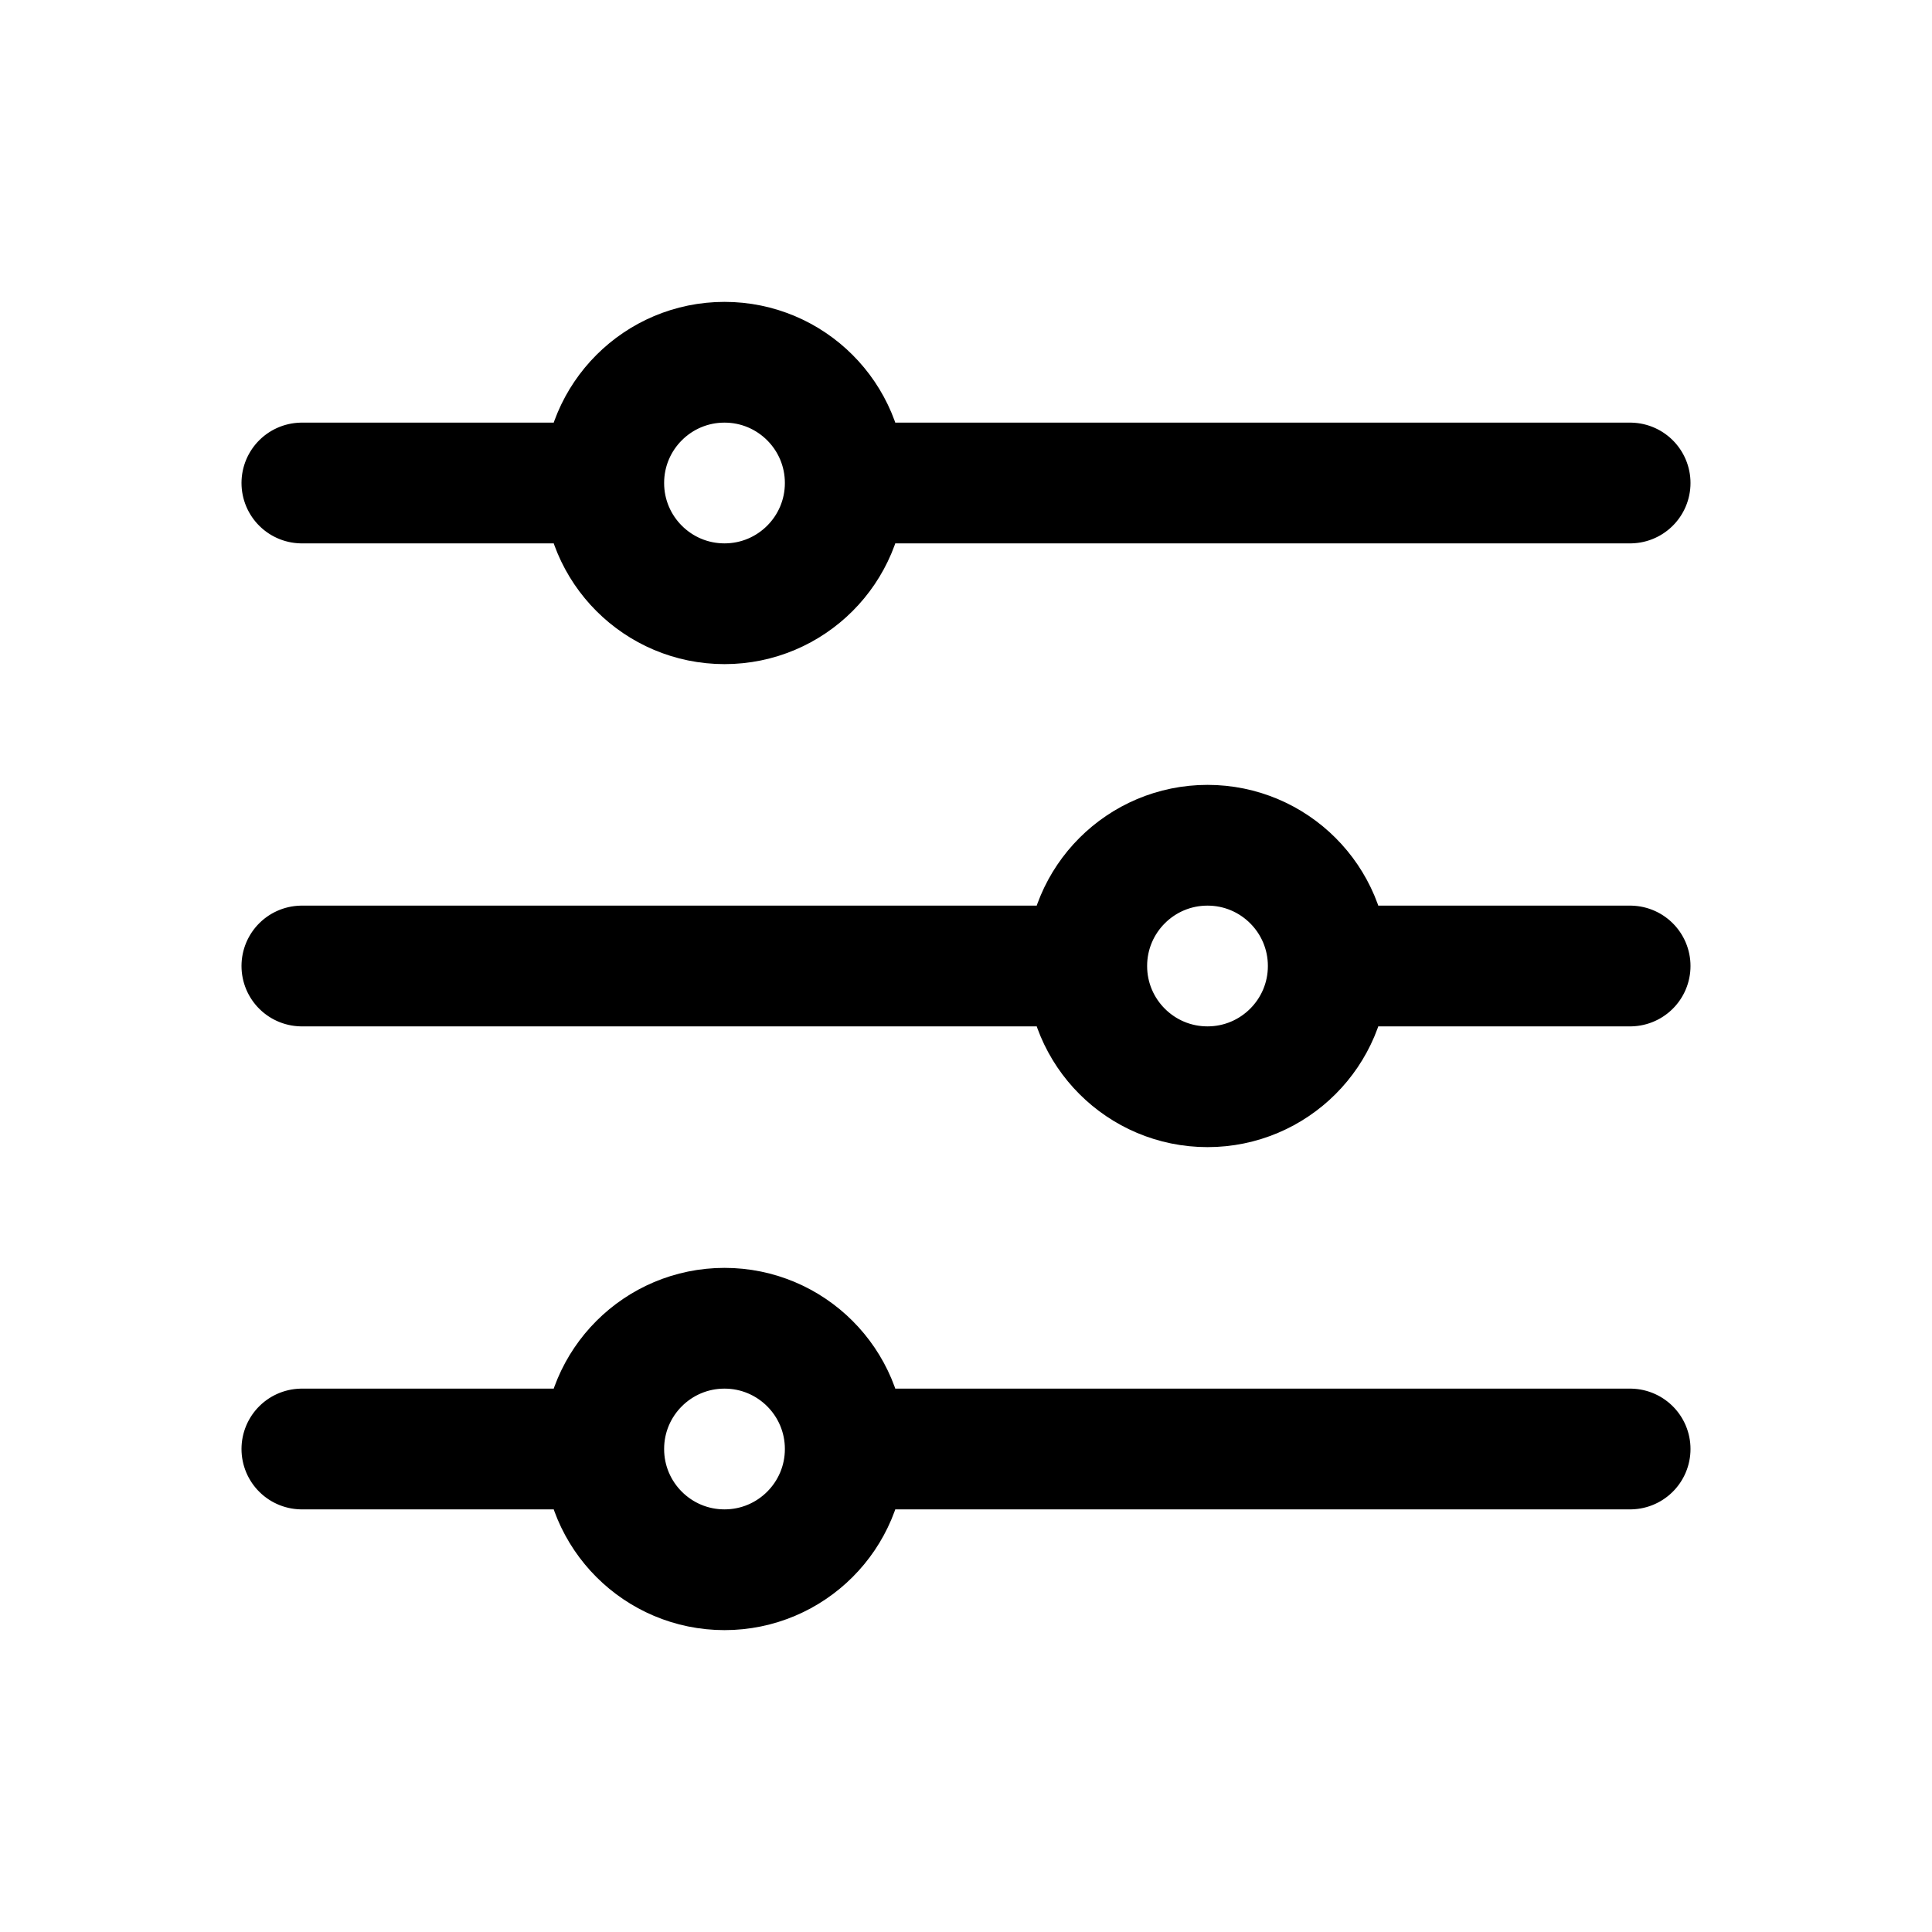
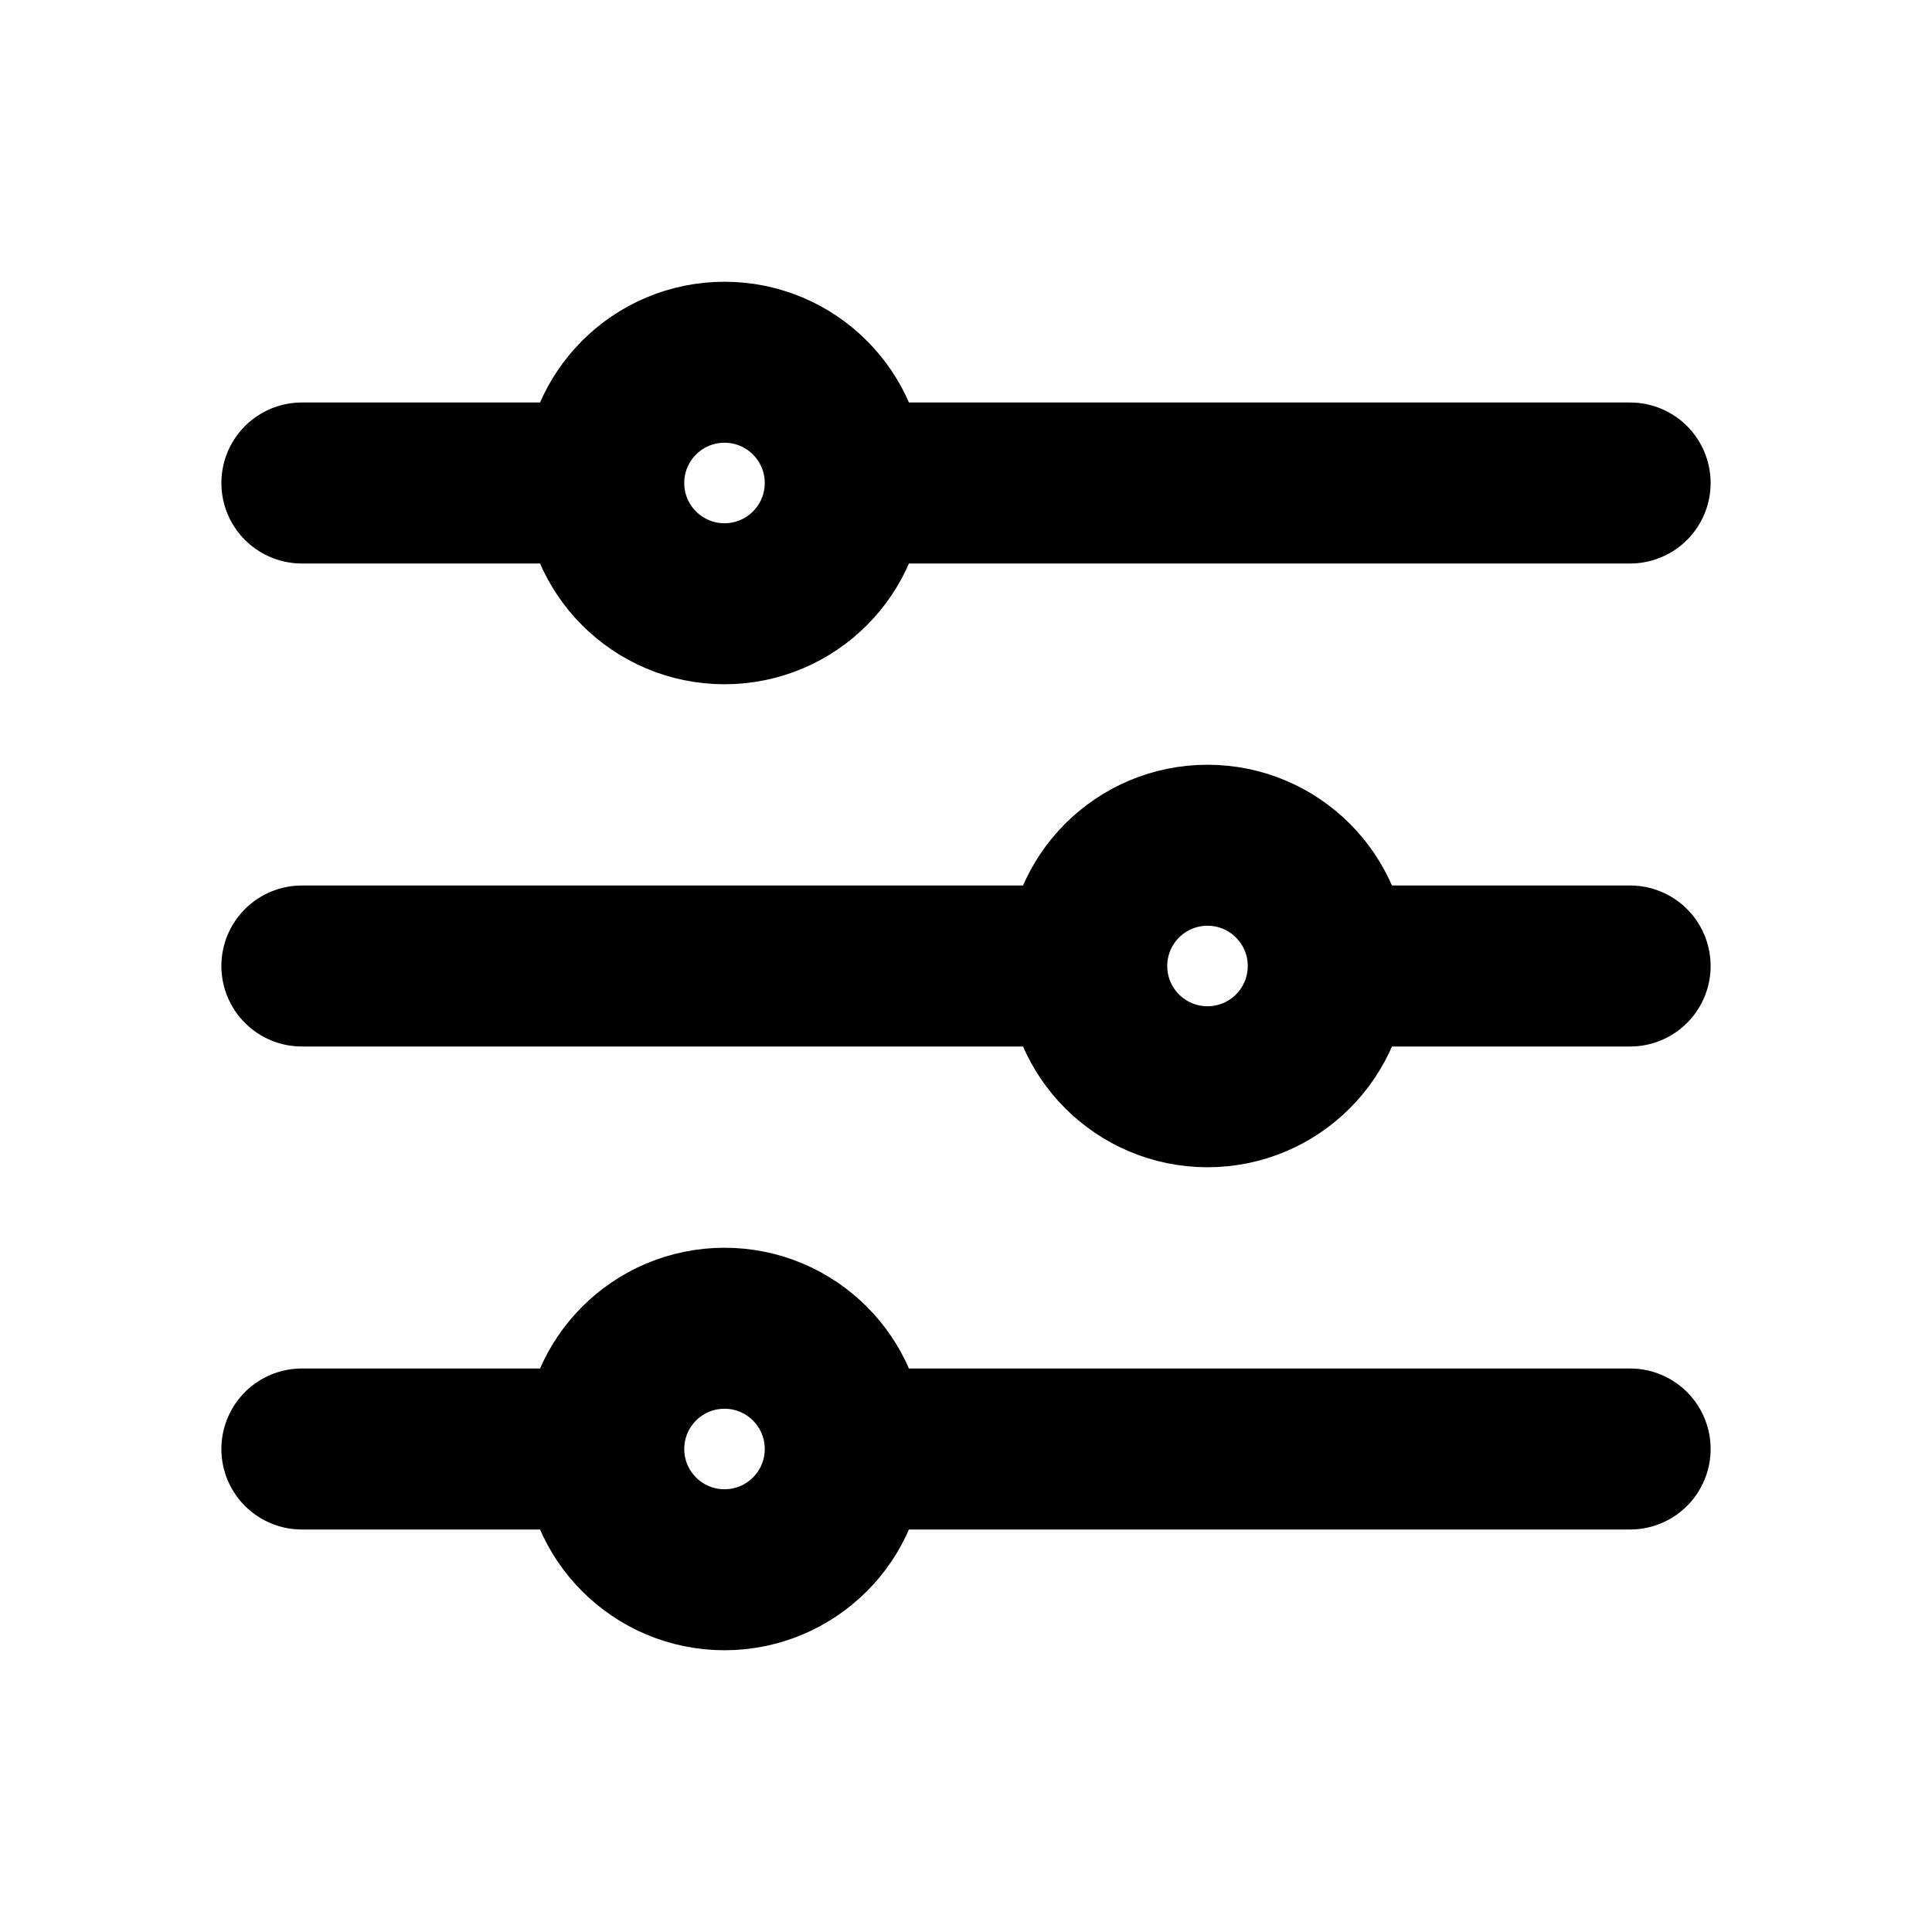
<svg xmlns="http://www.w3.org/2000/svg" width="1em" height="1em" viewBox="0 0 24 24">
-   <path fill="none" stroke="currentColor" stroke-linecap="round" stroke-linejoin="round" stroke-width="1.5" d="M10.5 6h9.75M10.5 6a1.5 1.5 0 1 1-3 0m3 0a1.5 1.5 0 1 0-3 0M3.75 6H7.5m3 12h9.75m-9.75 0a1.5 1.5 0 0 1-3 0m3 0a1.5 1.5 0 0 0-3 0m-3.75 0H7.5m9-6h3.75m-3.75 0a1.5 1.5 0 0 1-3 0m3 0a1.5 1.5 0 0 0-3 0m-9.75 0h9.75" />
+   <path fill="none" stroke="currentColor" stroke-linecap="round" stroke-linejoin="round" stroke-width="2" d="M10.5 6h9.75M10.5 6a1.5 1.5 0 1 1-3 0m3 0a1.5 1.5 0 1 0-3 0M3.75 6H7.5m3 12h9.75m-9.75 0a1.5 1.5 0 0 1-3 0m3 0a1.5 1.5 0 0 0-3 0m-3.75 0H7.5m9-6h3.75m-3.75 0a1.5 1.5 0 0 1-3 0m3 0a1.5 1.5 0 0 0-3 0m-9.75 0h9.75" />
</svg>
